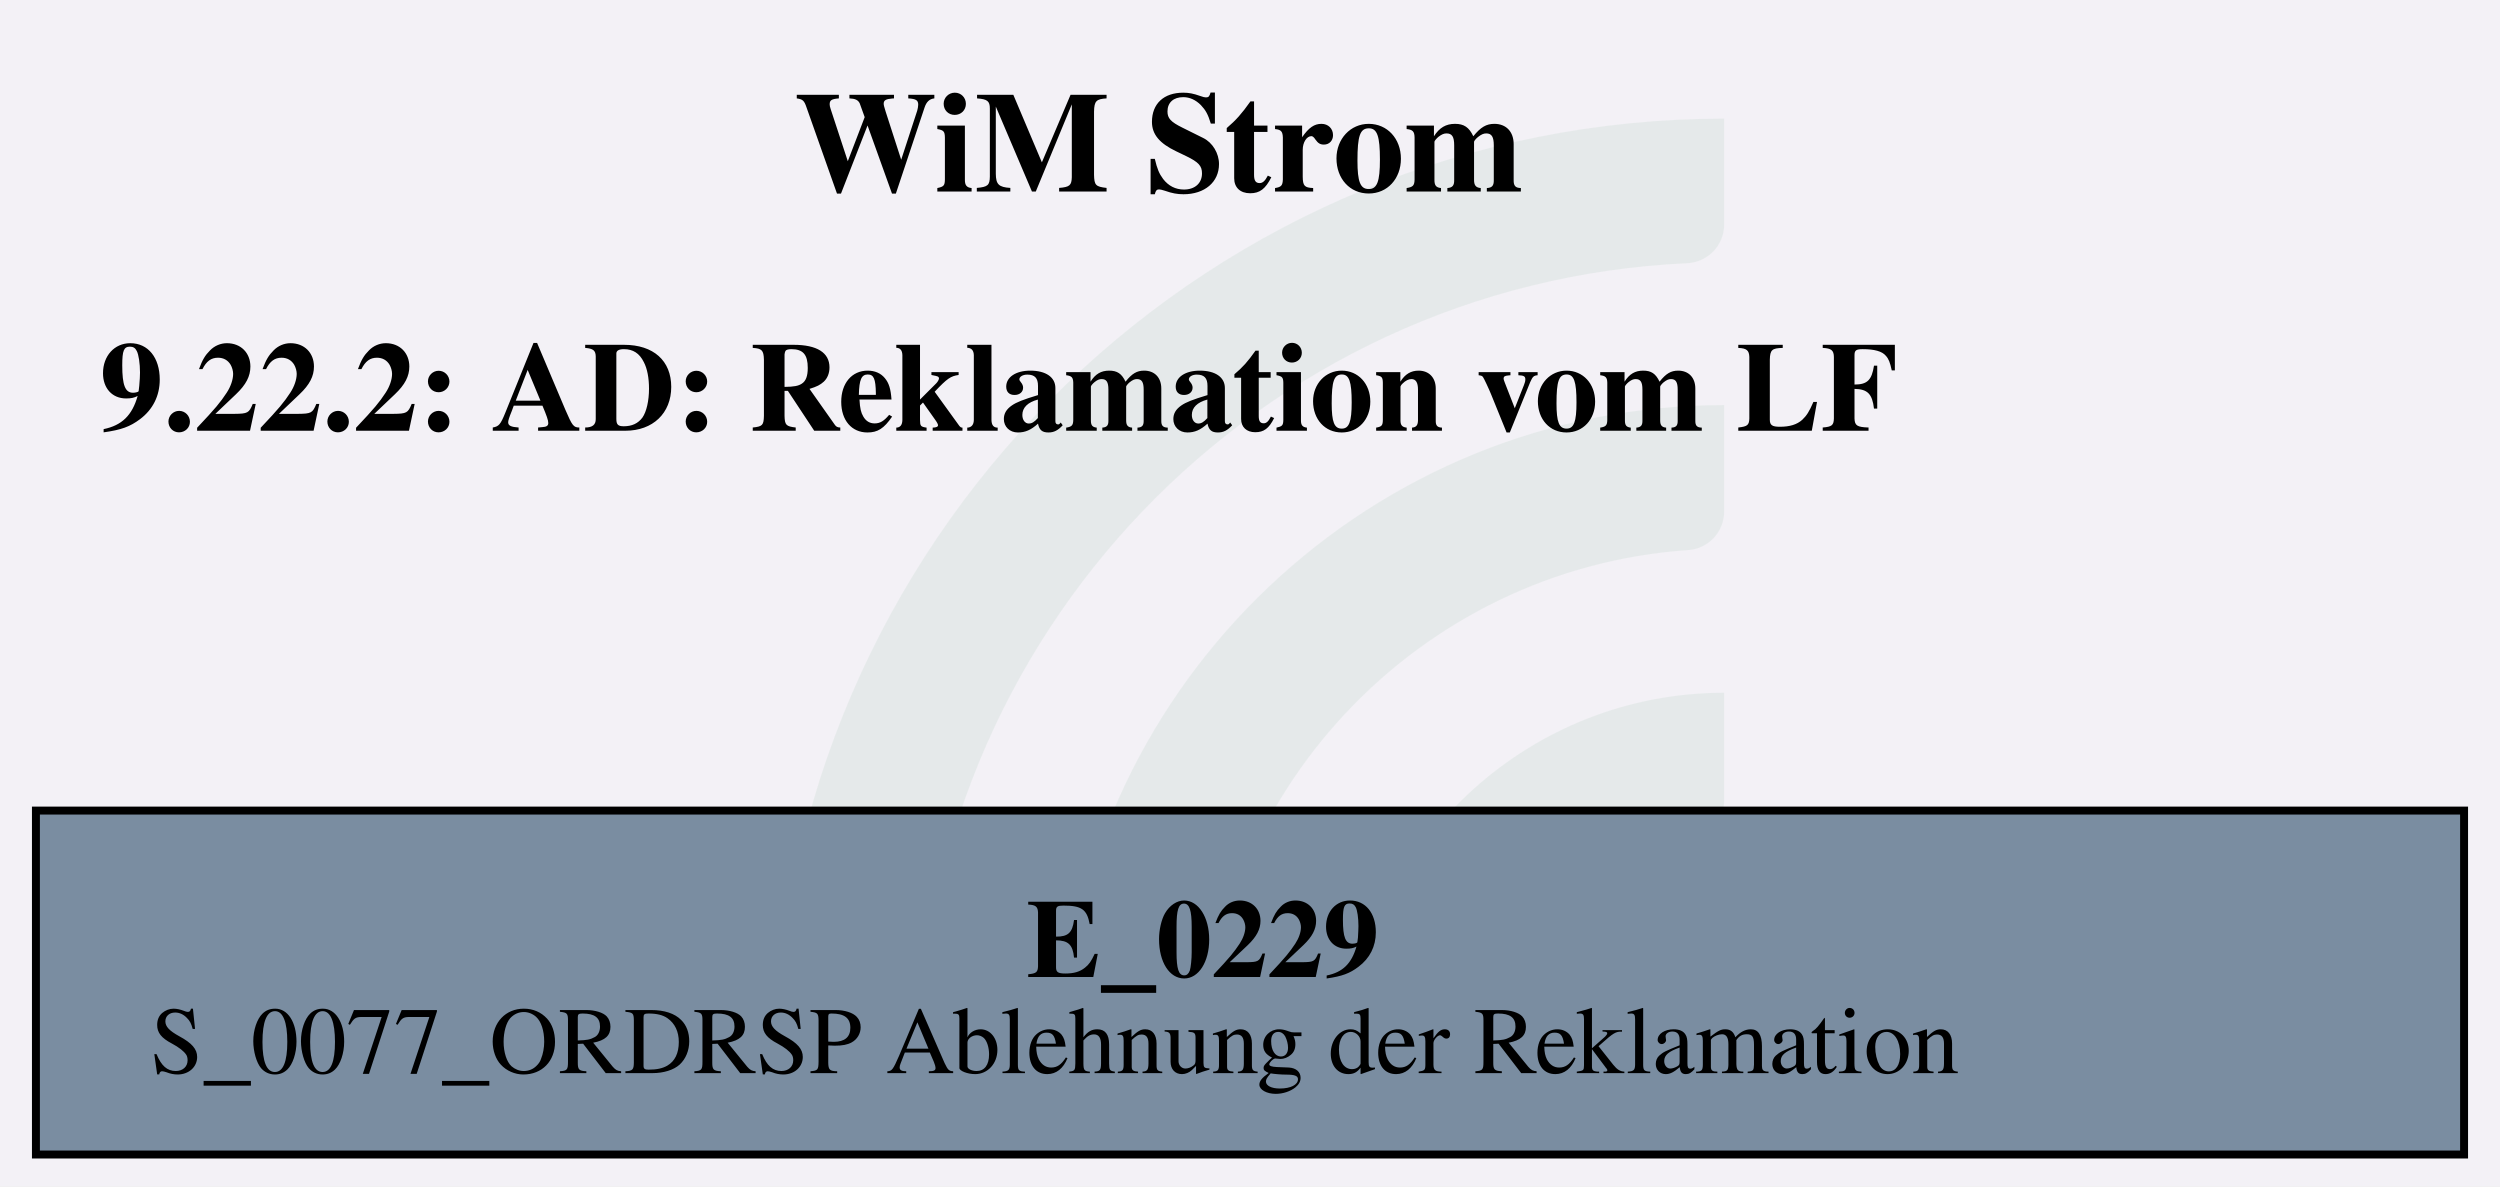
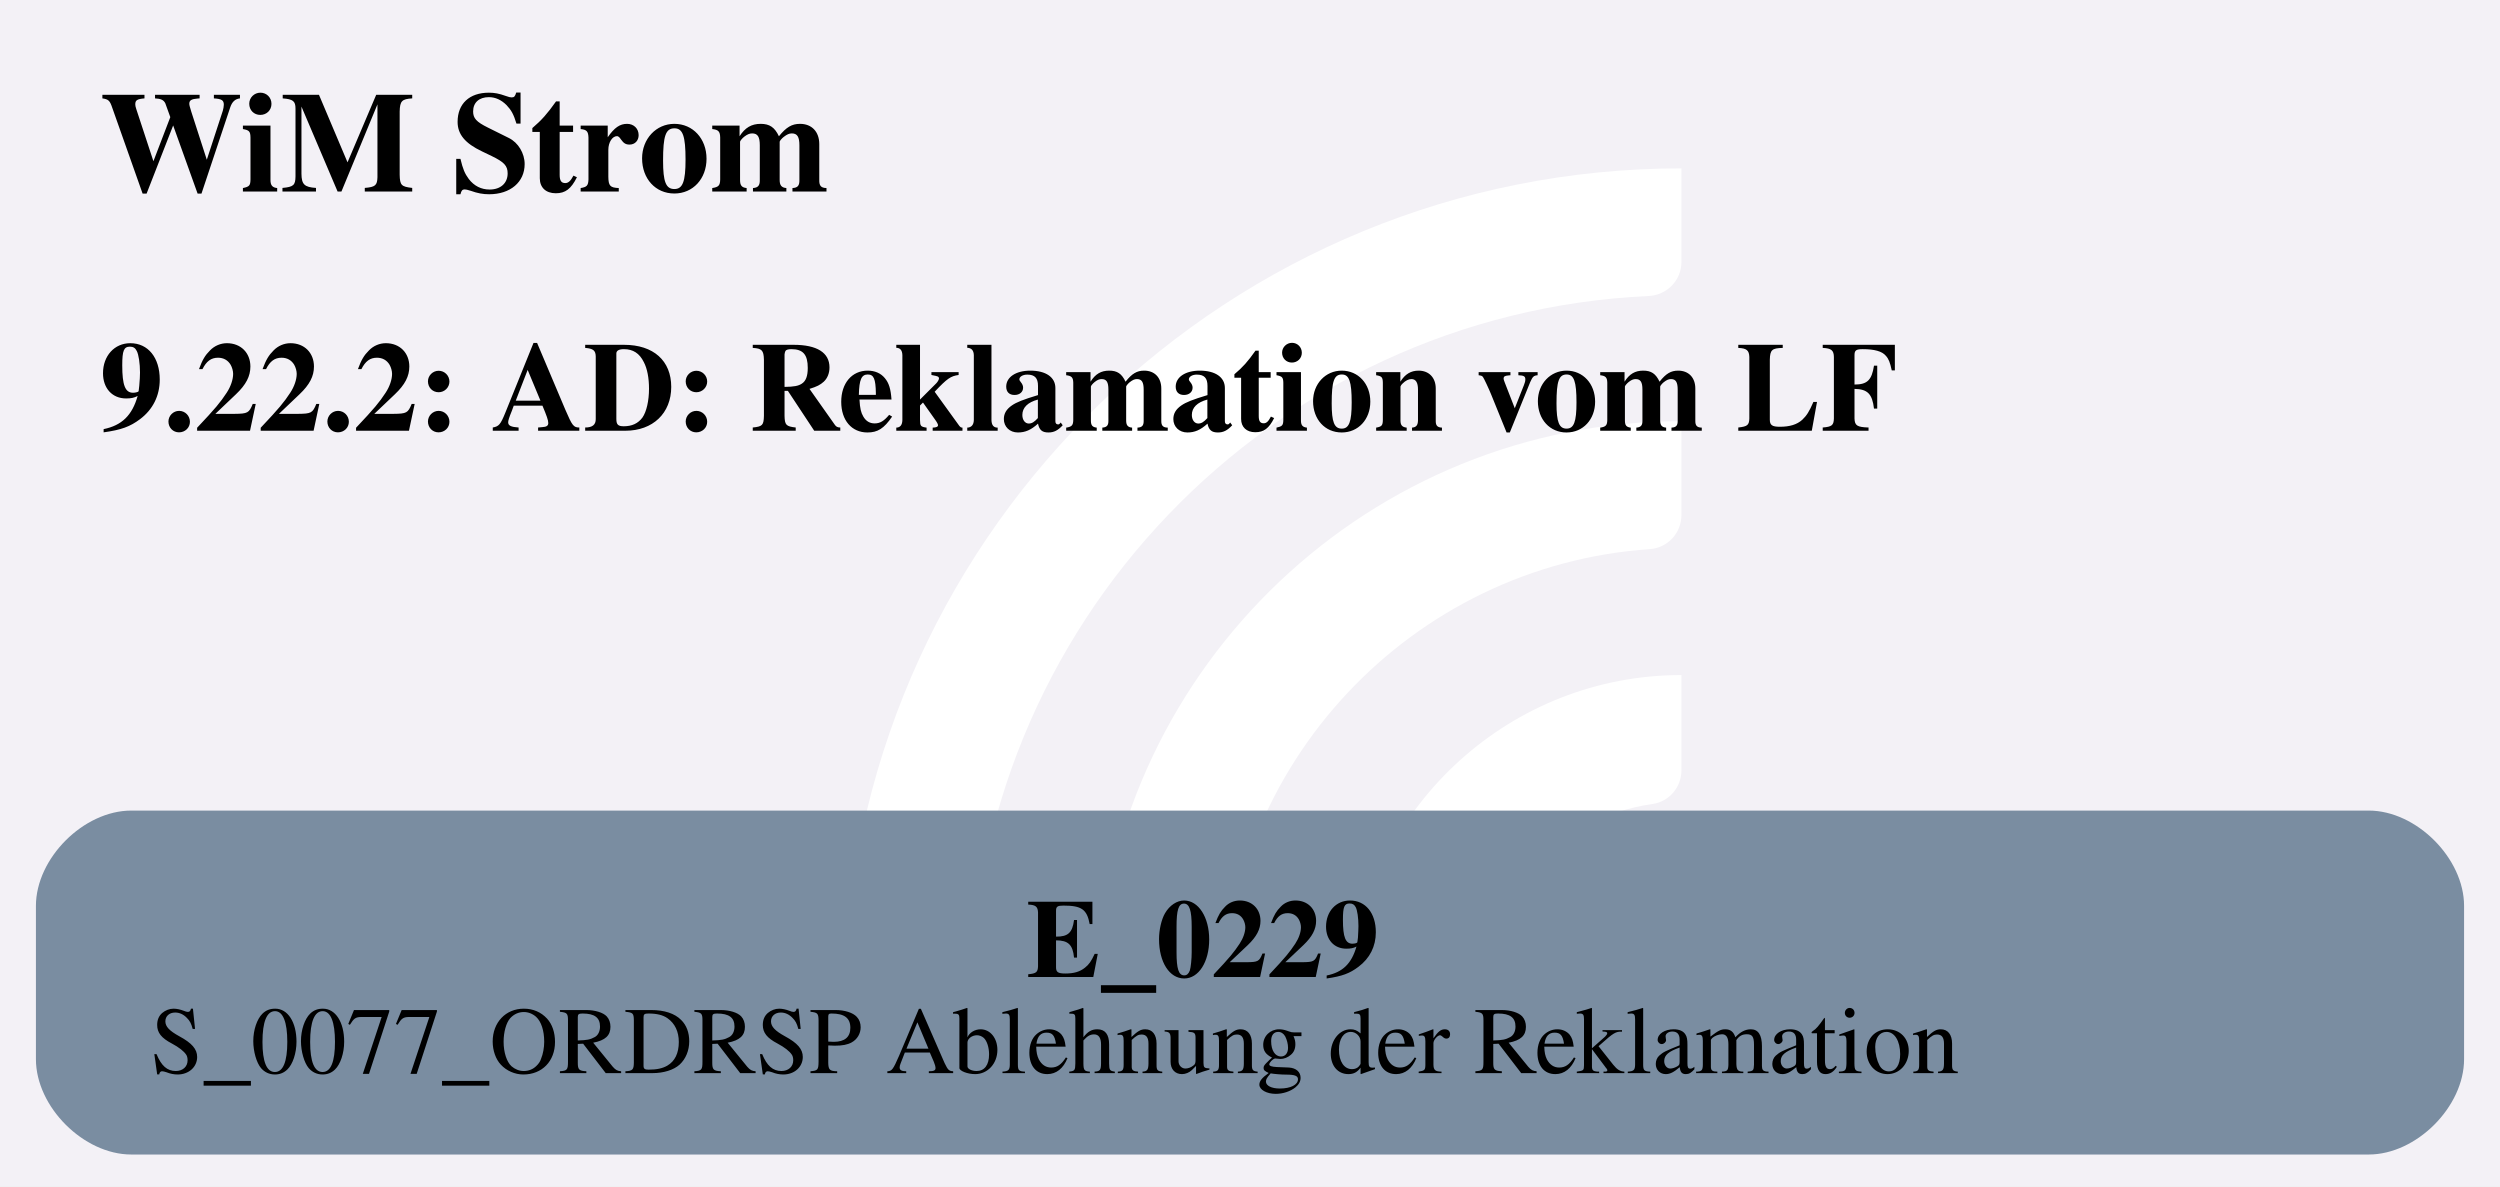
<svg xmlns="http://www.w3.org/2000/svg" version="1.1" width="418.667px" viewBox="0 0 418.667 198.667" height="198.667px">
  <g>
    <svg version="1.1" width="418.667px" viewBox="0 0 418.667 198.667" height="198.667px">
      <polygon fill="#f3f1f6" points="0,0 418.667,0 418.667,198.667 0,198.667" />
      <g>
-         <g transform="translate(129.9256, 19.86667) scale(1 1) translate(0, 0) scale(0.898493 0.898493) ">
-           <defs id="defs2">
-             <clipPath clipPathUnits="userSpaceOnUse" id="clipPath23">
-               <path d="M 0,568.156 H 579.236 V 0 H 0 Z" id="path21" />
-             </clipPath>
+         <g transform="translate(128.3169, 19.86667) scale(1 1) translate(0, 0) scale(0.2797334 0.2797334) ">
+           <defs>
+             <style>.cls-1{fill:#fff;}</style>
          </defs>
-           <g id="layer1" transform="translate(-16.54194,-55.30527)">
-             <g id="g19" clip-path="url(#clipPath23)" transform="matrix(0.3527778,0,0,-0.3527778,0.01017023,243.7368)" style="opacity:0.2">
-               <g id="g25" transform="translate(122.444,32.7195)">
-                 <path d="m 0,0 h -56.104 c -11,0 -19.898,9.123 -19.463,20.115 10.594,267.191 231.277,481.302 501.029,481.302 v -56.02 c 0,-10.98 -8.688,-19.892 -19.658,-20.393 C 180.29,414.697 0,228.005 0,0" style="fill:#6ead83;fill-opacity:0.5;fill-rule:nonzero;stroke:none" id="path27" />
-               </g>
-               <g id="g29" transform="translate(273.7828,32.7195)">
-                 <path d="m 0,0 h -55.926 c -11.228,0 -20.091,9.482 -19.435,20.69 10.744,183.439 163.389,329.388 349.485,329.388 v -56.263 c 0,-10.709 -8.273,-19.617 -18.957,-20.35 C 112.819,263.696 0,144.774 0,0" style="fill:#6ead83;fill-opacity:0.5;fill-rule:nonzero;stroke:none" id="path31" />
-               </g>
-               <g id="g33" transform="translate(425.7667,32.7195)">
-                 <path d="m 0,0 h -55.445 c -11.653,0 -20.604,10.17 -19.334,21.753 10.866,99.032 95.031,176.341 196.919,176.341 v -57.011 c 0,-10.046 -7.283,-18.755 -17.229,-20.165 C 45.688,112.522 0,61.497 0,0" style="fill:#6ead83;fill-opacity:0.5;fill-rule:nonzero;stroke:none" id="path35" />
-               </g>
-             </g>
-           </g>
+           <path class="cls-1" d="M122.44,531.2h-56.1c-11,0-19.9-9.12-19.46-20.11C57.47,243.89,278.15,29.78,547.91,29.78v56.02c0,10.98-8.69,19.89-19.66,20.39-225.51,10.31-405.8,197-405.8,425Z" />
+           <path class="cls-1" d="M273.78,531.2h-55.93c-11.23,0-20.09-9.48-19.43-20.69,10.74-183.44,163.39-329.39,349.48-329.39v56.26c0,10.71-8.27,19.62-18.96,20.35-142.35,9.77-255.17,128.69-255.17,273.46Z" />
+           <path class="cls-1" d="M425.77,531.2h-55.45c-11.65,0-20.6-10.17-19.33-21.75,10.87-99.03,95.03-176.34,196.92-176.34v57.01c0,10.05-7.28,18.75-17.23,20.16-59.22,8.4-104.91,59.42-104.91,120.92Z" />
        </g>
        <svg width="314pt" height="149pt" viewBox="0.00 0.00 313.55 149.28">
          <g id="graph0" class="graph" transform="scale(1 1) rotate(0) translate(4 145.28)">
-             <text text-anchor="start" x="95.4" y="-121.18" font-family="Times,serif" font-weight="bold" font-size="18.00">WiM Strom</text>
+             <text text-anchor="start" x="8.02" y="-121.18" font-family="Times,serif" font-weight="bold" font-size="18.00">WiM Strom</text>
            <text text-anchor="start" x="8.02" y="-91.08" font-family="Times,serif" font-weight="bold" font-size="16.00">9.22.2: AD: Reklamation vom LF</text>
            <g id="node1" class="node">
-               <polygon fill="#7a8da1" stroke="black" points="305.55,-43.28 0,-43.28 0,0 305.55,0 305.55,-43.28" />
+               <path fill="#7a8da1" stroke="black" stroke-width="0" d="M293.55,-43.28C293.55,-43.28 12,-43.28 12,-43.28 6,-43.28 0,-37.28 0,-31.28 0,-31.28 0,-12 0,-12 0,-6 6,0 12,0 12,0 293.55,0 293.55,0 299.55,0 305.55,-6 305.55,-12 305.55,-12 305.55,-31.28 305.55,-31.28 305.55,-37.28 299.55,-43.28 293.55,-43.28" />
              <text text-anchor="start" x="124.65" y="-22.34" font-family="Times,serif" font-weight="bold" font-size="14.00">E_0229</text>
              <text text-anchor="start" x="14.4" y="-10.24" font-family="Times,serif" font-size="12.00">S_0077_ORDRSP Ablehnung der Reklamation</text>
            </g>
          </g>
        </svg>
      </g>
    </svg>
  </g>
</svg>
